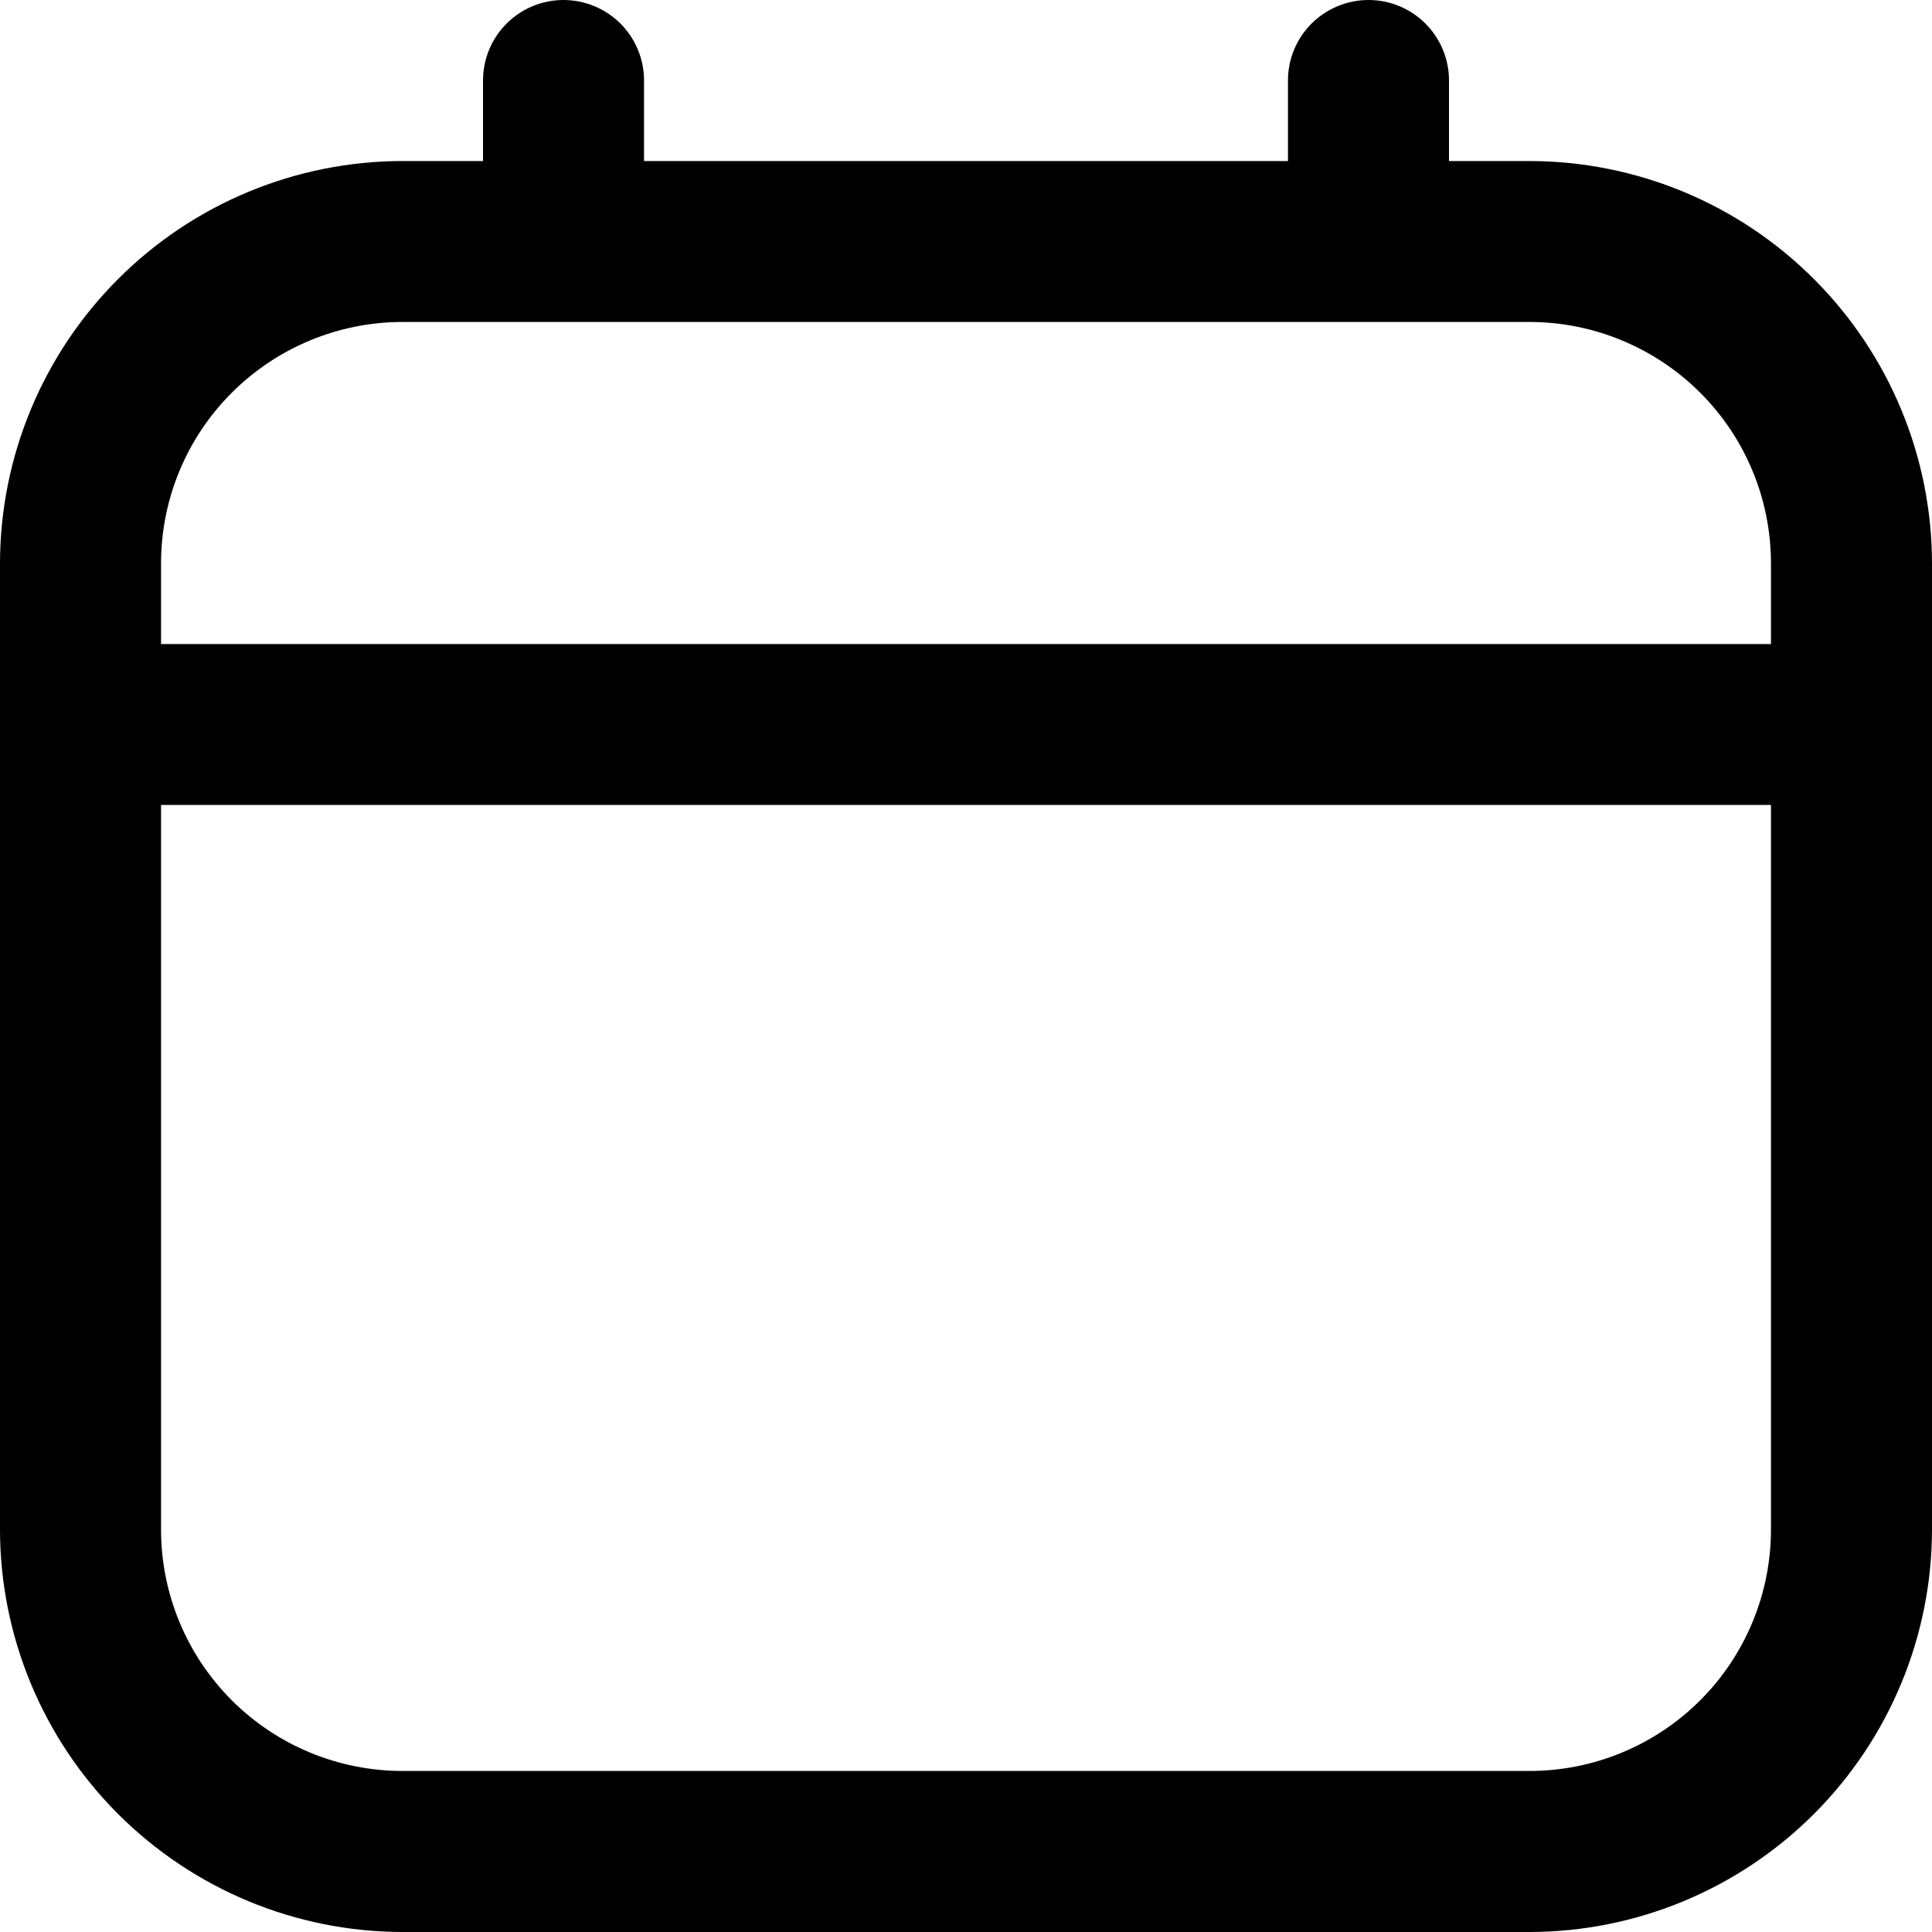
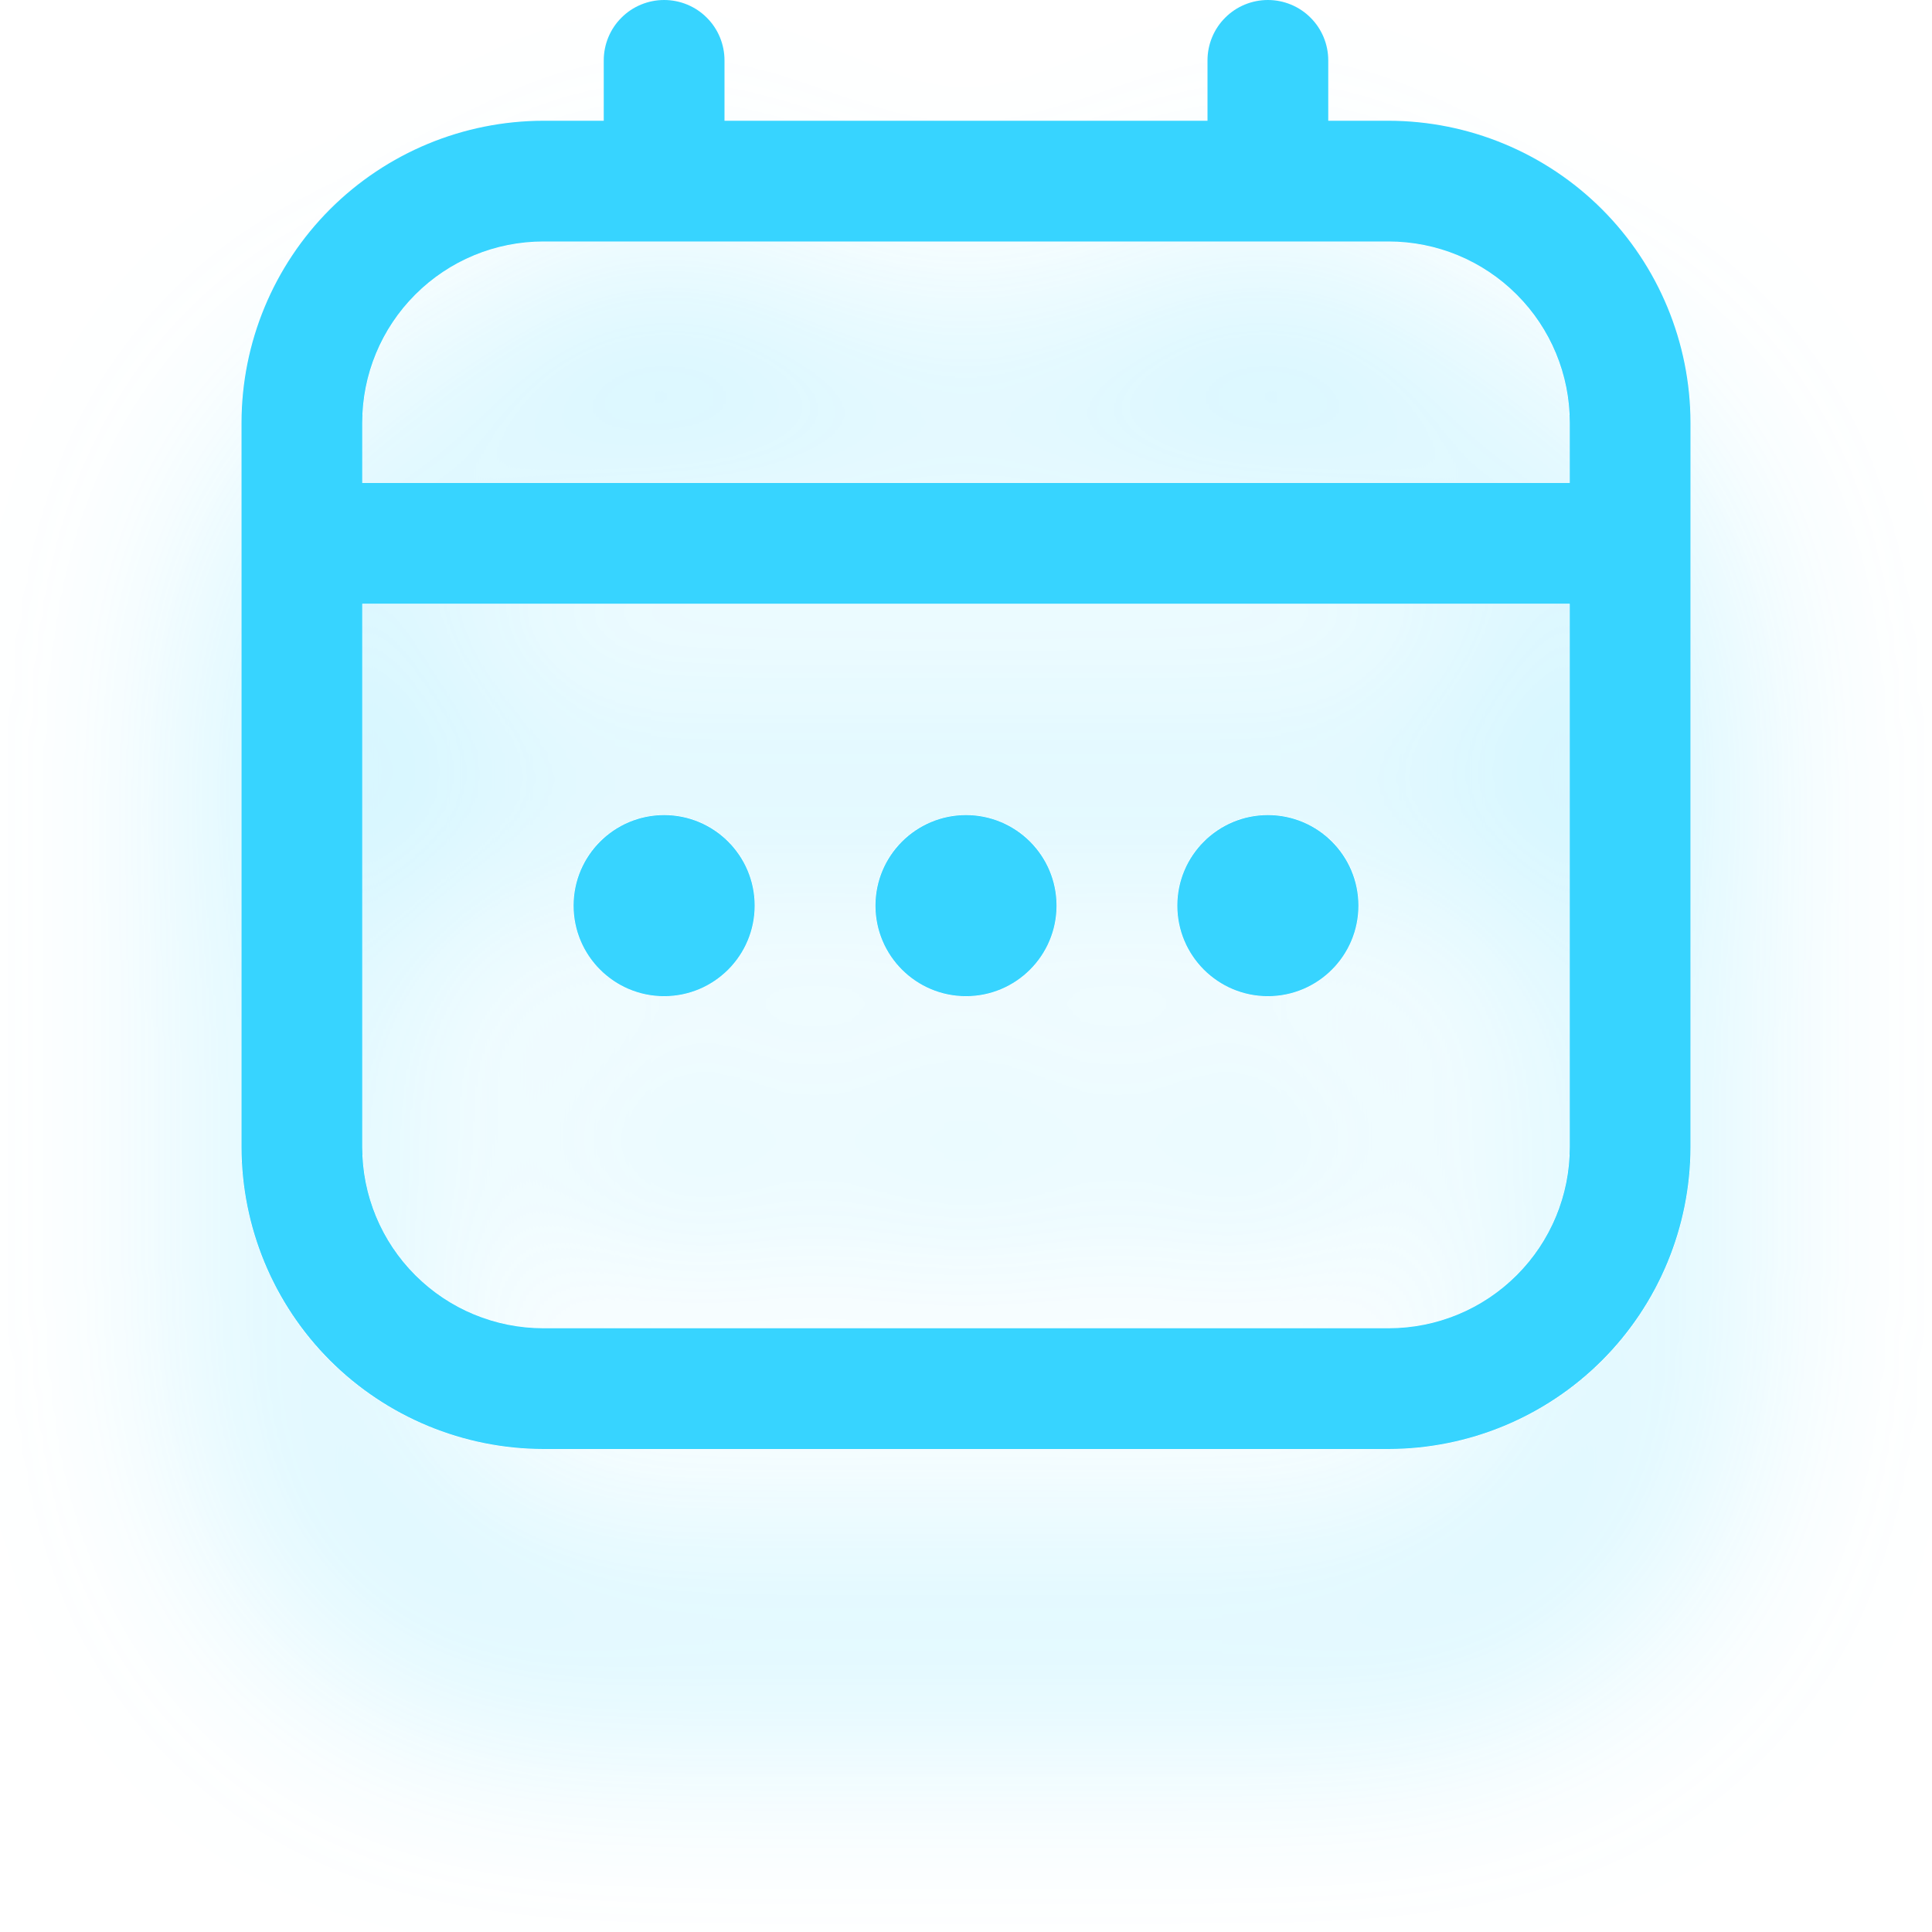
- <svg xmlns="http://www.w3.org/2000/svg" width="20" height="20" viewBox="0 0 20 20" fill="none">
-   <path d="M15.833 1.667H15V0.833C15 0.612 14.912 0.4 14.756 0.244C14.6 0.088 14.388 0 14.167 0C13.946 0 13.734 0.088 13.577 0.244C13.421 0.4 13.333 0.612 13.333 0.833V1.667H6.667V0.833C6.667 0.612 6.579 0.4 6.423 0.244C6.266 0.088 6.054 0 5.833 0C5.612 0 5.4 0.088 5.244 0.244C5.088 0.4 5 0.612 5 0.833V1.667H4.167C3.062 1.668 2.003 2.107 1.222 2.889C0.441 3.67 0.001 4.729 0 5.833L0 15.833C0.001 16.938 0.441 17.997 1.222 18.778C2.003 19.559 3.062 19.999 4.167 20H15.833C16.938 19.999 17.997 19.559 18.778 18.778C19.559 17.997 19.999 16.938 20 15.833V5.833C19.999 4.729 19.559 3.67 18.778 2.889C17.997 2.107 16.938 1.668 15.833 1.667ZM1.667 5.833C1.667 5.17 1.93 4.534 2.399 4.066C2.868 3.597 3.504 3.333 4.167 3.333H15.833C16.496 3.333 17.132 3.597 17.601 4.066C18.07 4.534 18.333 5.17 18.333 5.833V6.667H1.667V5.833ZM15.833 18.333H4.167C3.504 18.333 2.868 18.07 2.399 17.601C1.93 17.132 1.667 16.496 1.667 15.833V8.333H18.333V15.833C18.333 16.496 18.07 17.132 17.601 17.601C17.132 18.07 16.496 18.333 15.833 18.333Z" fill="black" />
+ <svg xmlns="http://www.w3.org/2000/svg" width="32" height="32" viewBox="0 0 32 32" fill="none">
+   <g id="Group 115" filter="url(#filter0_d_146_367)">
+     <g id="Group 131">
+       <path id="Vector" d="M23 2H22V1C22 0.735 21.895 0.48 21.707 0.293C21.52 0.105 21.265 0 21 0C20.735 0 20.48 0.105 20.293 0.293C20.105 0.48 20 0.735 20 1V2H12V1C12 0.735 11.895 0.48 11.707 0.293C11.52 0.105 11.265 0 11 0C10.735 0 10.48 0.105 10.293 0.293C10.105 0.48 10 0.735 10 1V2H9C7.674 2.002 6.404 2.529 5.466 3.466C4.529 4.404 4.002 5.674 4 7L4 19C4.002 20.326 4.529 21.596 5.466 22.534C6.404 23.471 7.674 23.998 9 24H23C24.326 23.998 25.596 23.471 26.534 22.534C27.471 21.596 27.998 20.326 28 19V7C27.998 5.674 27.471 4.404 26.534 3.466C25.596 2.529 24.326 2.002 23 2ZM6 7C6 6.204 6.316 5.441 6.879 4.879C7.441 4.316 8.204 4 9 4H23C23.796 4 24.559 4.316 25.121 4.879C25.684 5.441 26 6.204 26 7V8H6V7ZM23 22H9C8.204 22 7.441 21.684 6.879 21.121C6.316 20.559 6 19.796 6 19V10H26V19C26 19.796 25.684 20.559 25.121 21.121C24.559 21.684 23.796 22 23 22Z" fill="#37D4FF" />
+       <path id="Vector_2" d="M16 16.5C16.828 16.5 17.5 15.828 17.5 15C17.5 14.172 16.828 13.5 16 13.5C15.172 13.5 14.5 14.172 14.5 15C14.5 15.828 15.172 16.5 16 16.5Z" fill="#37D4FF" />
+       <path id="Vector_3" d="M11 16.5C11.828 16.5 12.5 15.828 12.5 15C12.5 14.172 11.828 13.5 11 13.5C10.172 13.5 9.5 14.172 9.5 15C9.5 15.828 10.172 16.5 11 16.5Z" fill="#37D4FF" />
+       <path id="Vector_4" d="M21 16.5C21.828 16.5 22.5 15.828 22.5 15C22.5 14.172 21.828 13.5 21 13.5C20.172 13.5 19.5 14.172 19.5 15C19.5 15.828 20.172 16.5 21 16.5Z" fill="#37D4FF" />
+     </g>
+   </g>
+   <defs>
+     <filter id="filter0_d_146_367" x="0" y="0" width="32" height="32" filterUnits="userSpaceOnUse" color-interpolation-filters="sRGB">
+       <feFlood flood-opacity="0" result="BackgroundImageFix" />
+       <feColorMatrix in="SourceAlpha" type="matrix" values="0 0 0 0 0 0 0 0 0 0 0 0 0 0 0 0 0 0 127 0" result="hardAlpha" />
+       <feOffset dy="4" />
+       <feGaussianBlur stdDeviation="2" />
+       <feComposite in2="hardAlpha" operator="out" />
+       <feColorMatrix type="matrix" values="0 0 0 0 0.217 0 0 0 0 0.831 0 0 0 0 1 0 0 0 0.35 0" />
+       <feBlend mode="normal" in2="BackgroundImageFix" result="effect1_dropShadow_146_367" />
+       <feBlend mode="normal" in="SourceGraphic" in2="effect1_dropShadow_146_367" result="shape" />
+     </filter>
+   </defs>
</svg>
